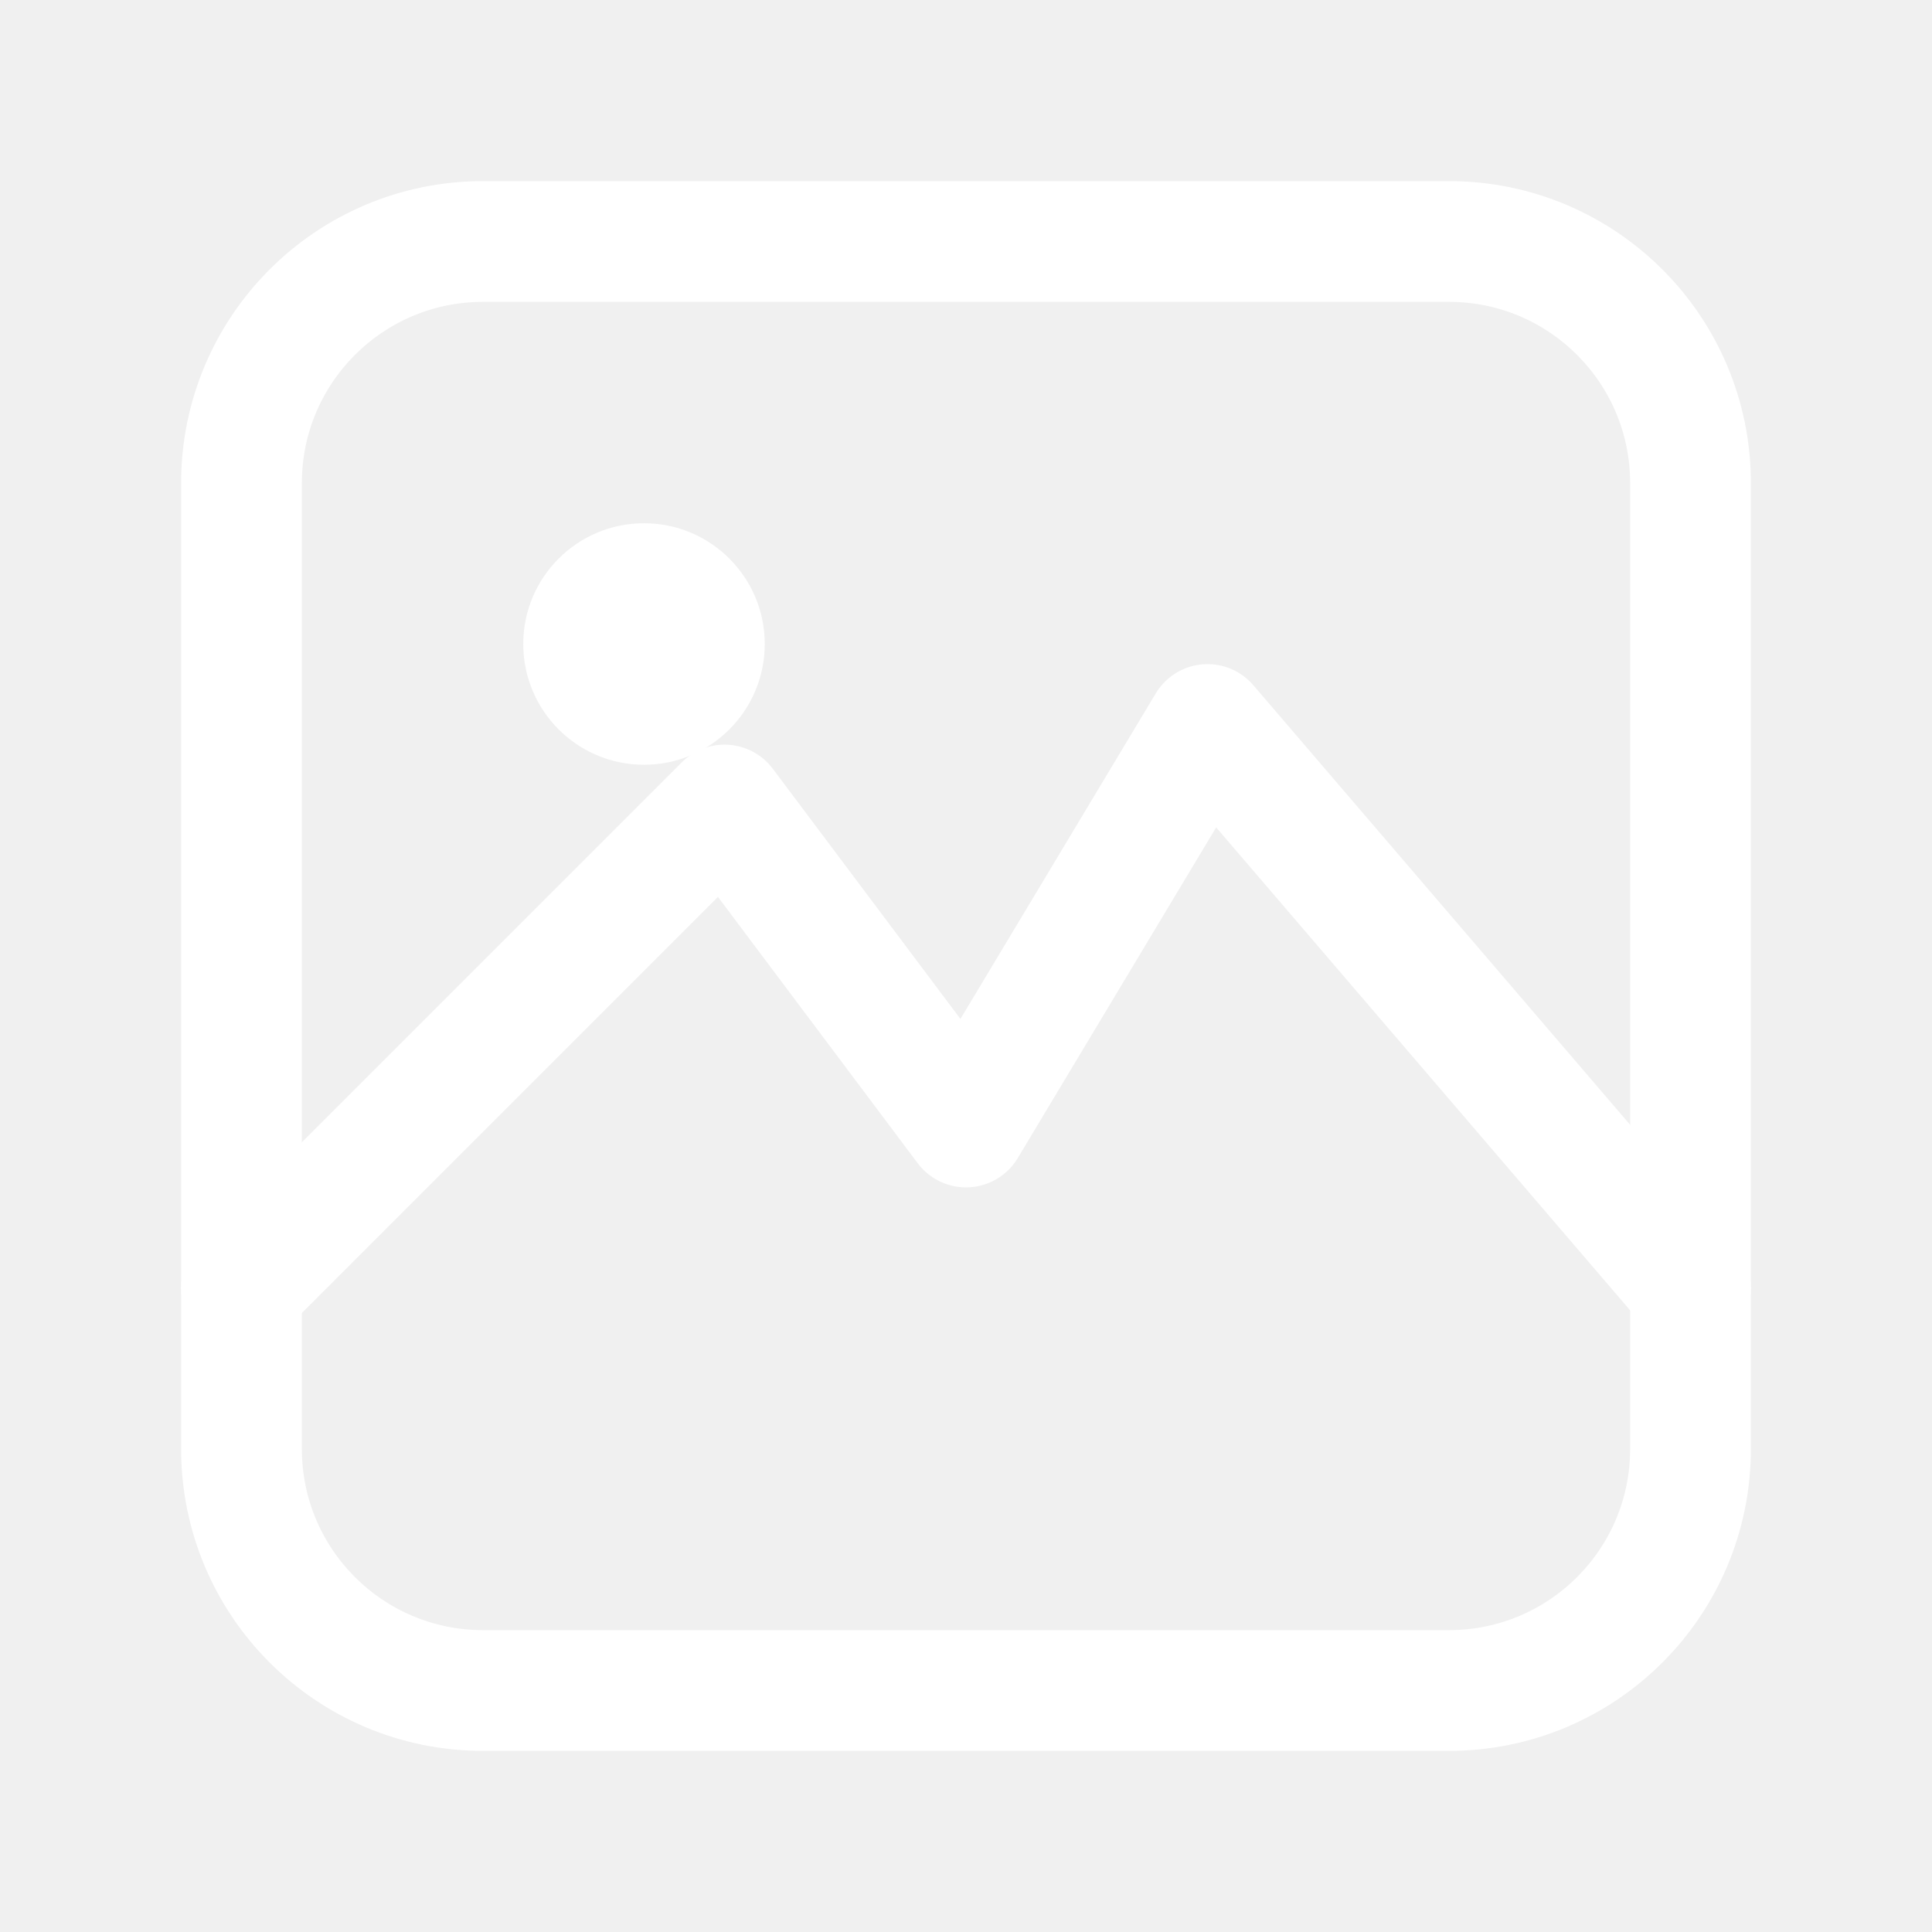
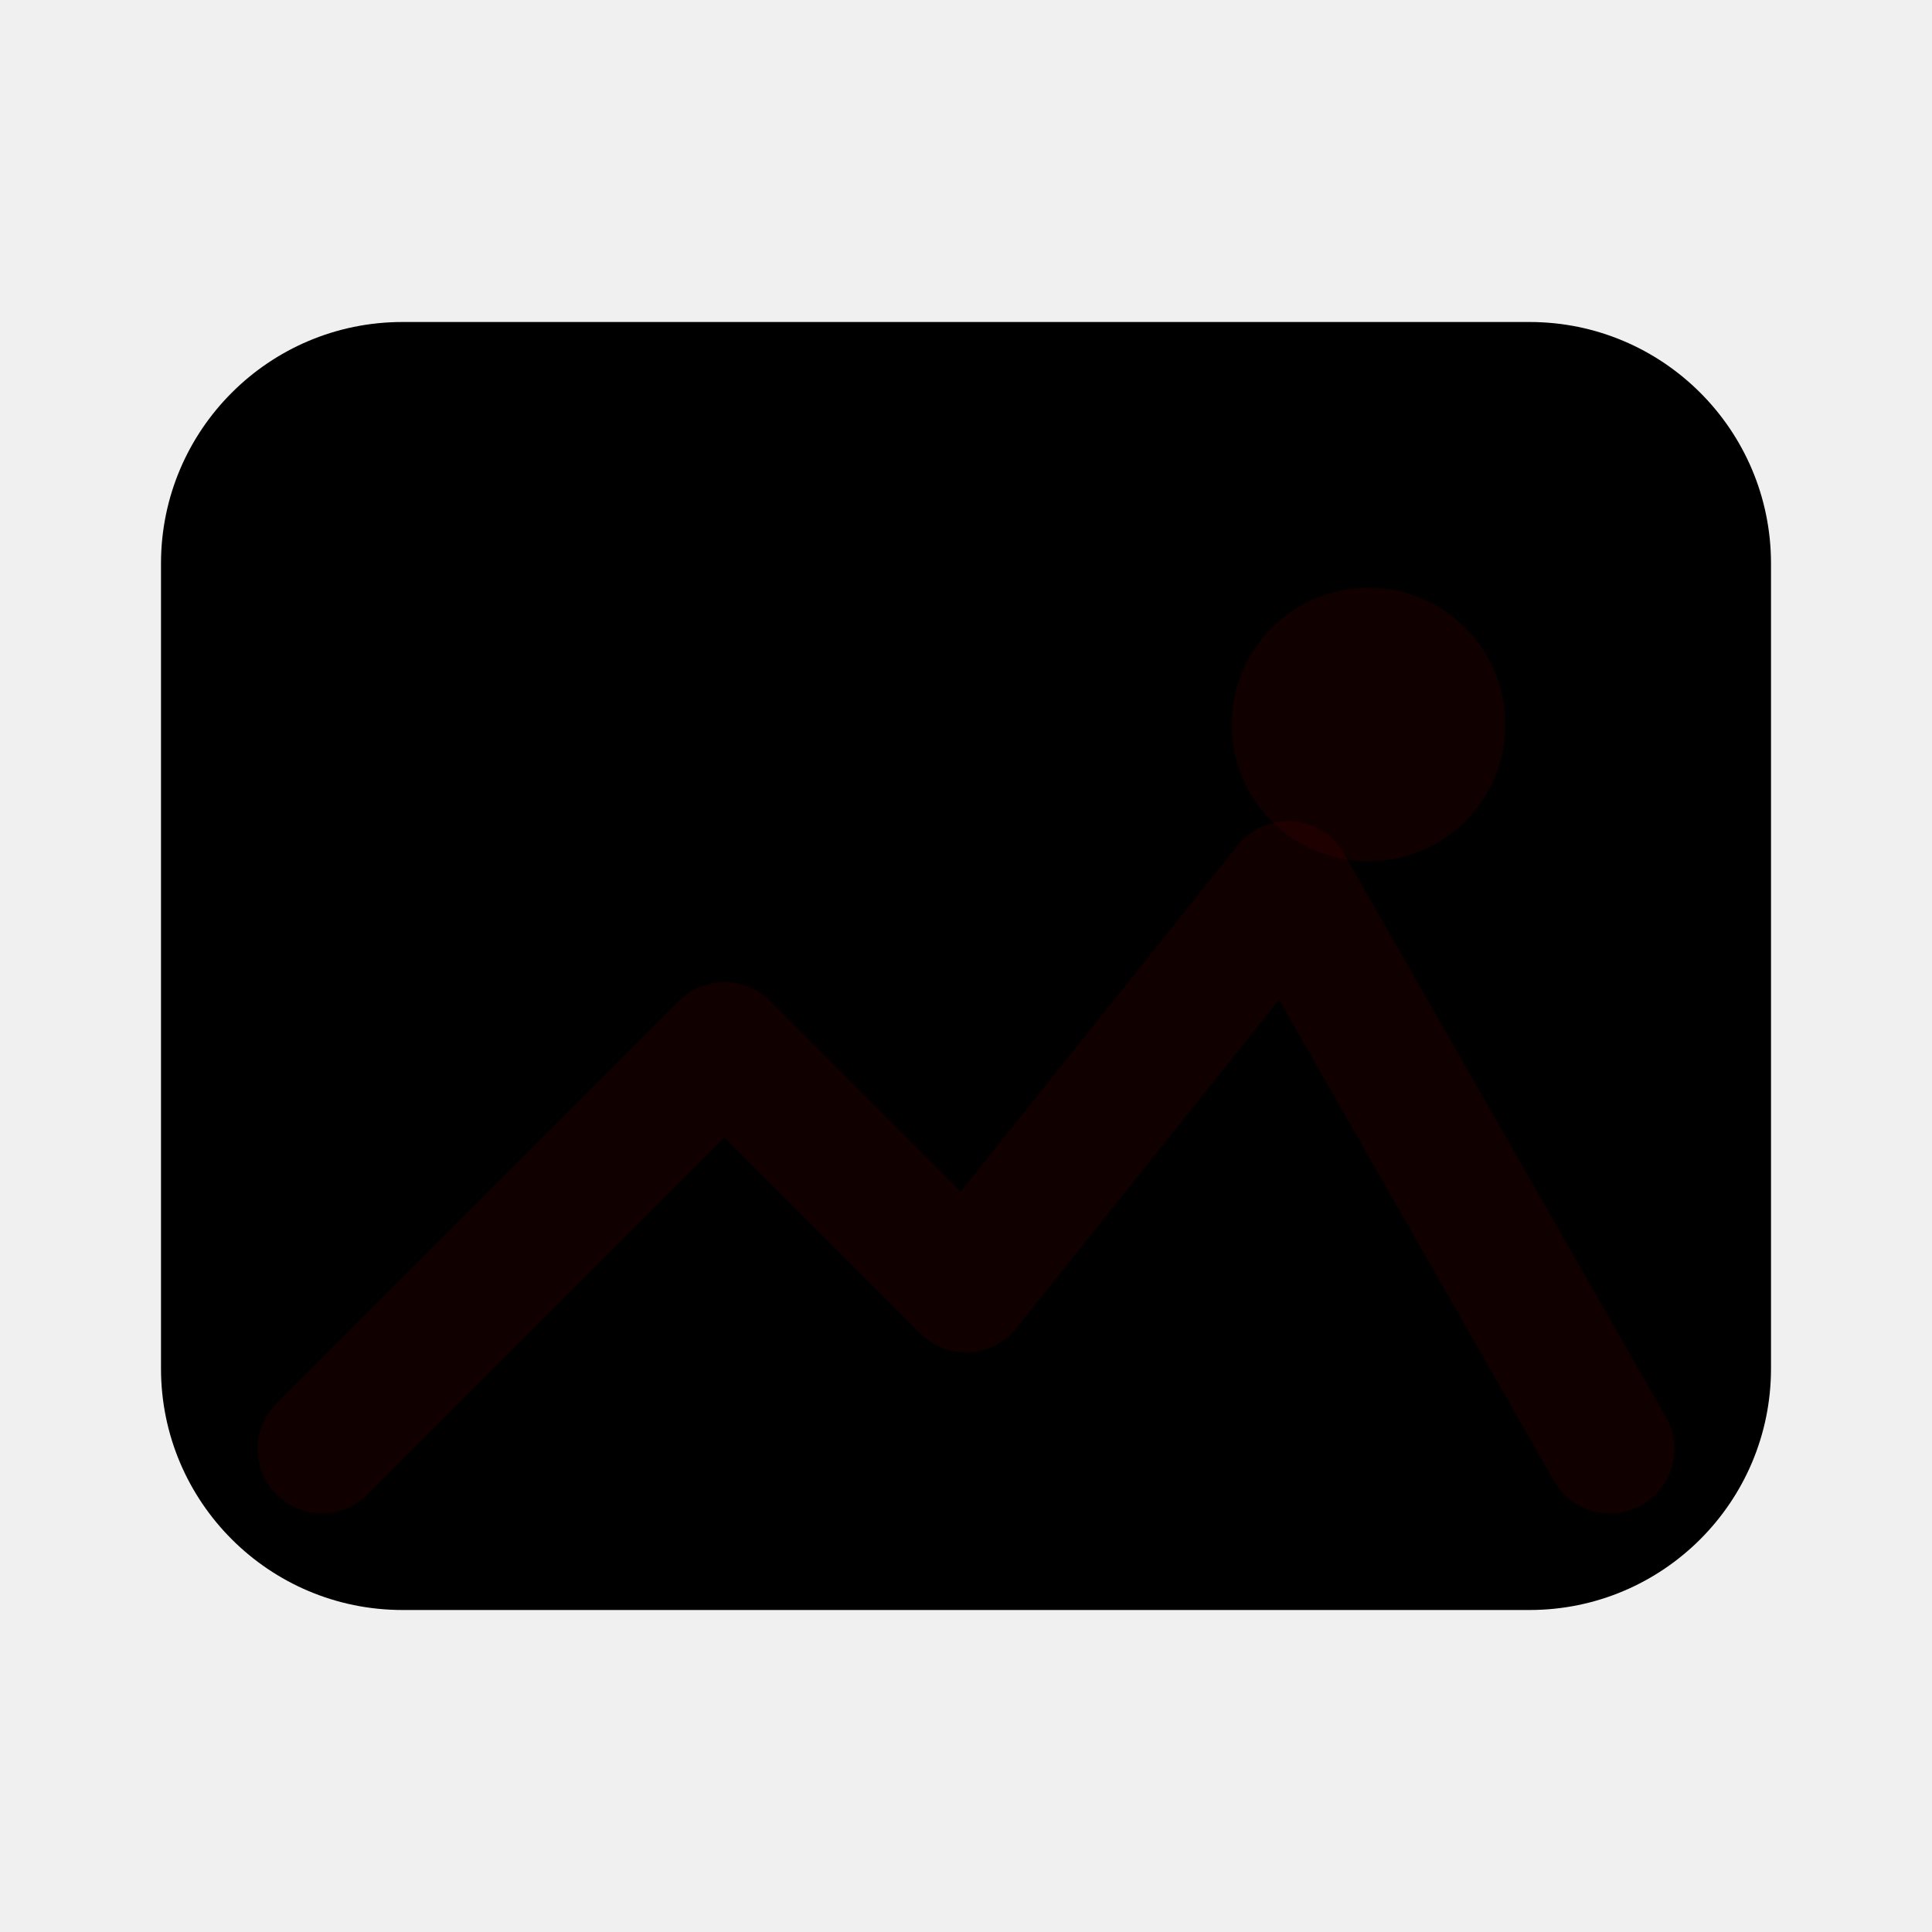
- <svg xmlns="http://www.w3.org/2000/svg" width="24" height="24" viewBox="0 0 24 24" fill="none">
-   <rect x="3" y="3" width="18" height="18" rx="3" stroke="white" stroke-width="1.5" stroke-linecap="round" stroke-linejoin="round" />
-   <polyline points="3,16 9,10 12,14 15,9 21,16" stroke="white" stroke-width="1.5" stroke-linecap="round" stroke-linejoin="round" />
-   <circle cx="8" cy="8" r="1.5" fill="white" />
+ <svg xmlns="http://www.w3.org/2000/svg" viewBox="0 0 24 24" fill="currentColor" stroke="none">
+   <rect x="2" y="4" width="20" height="16" rx="3" />
+   <polyline points="4,18 9,13 12,16 16,11 20,18" fill="none" stroke="#FF0A0C10" stroke-width="1.6" stroke-linecap="round" stroke-linejoin="round" />
+   <circle cx="17" cy="9" r="1.7" fill="#FF0A0C10" />
</svg>
